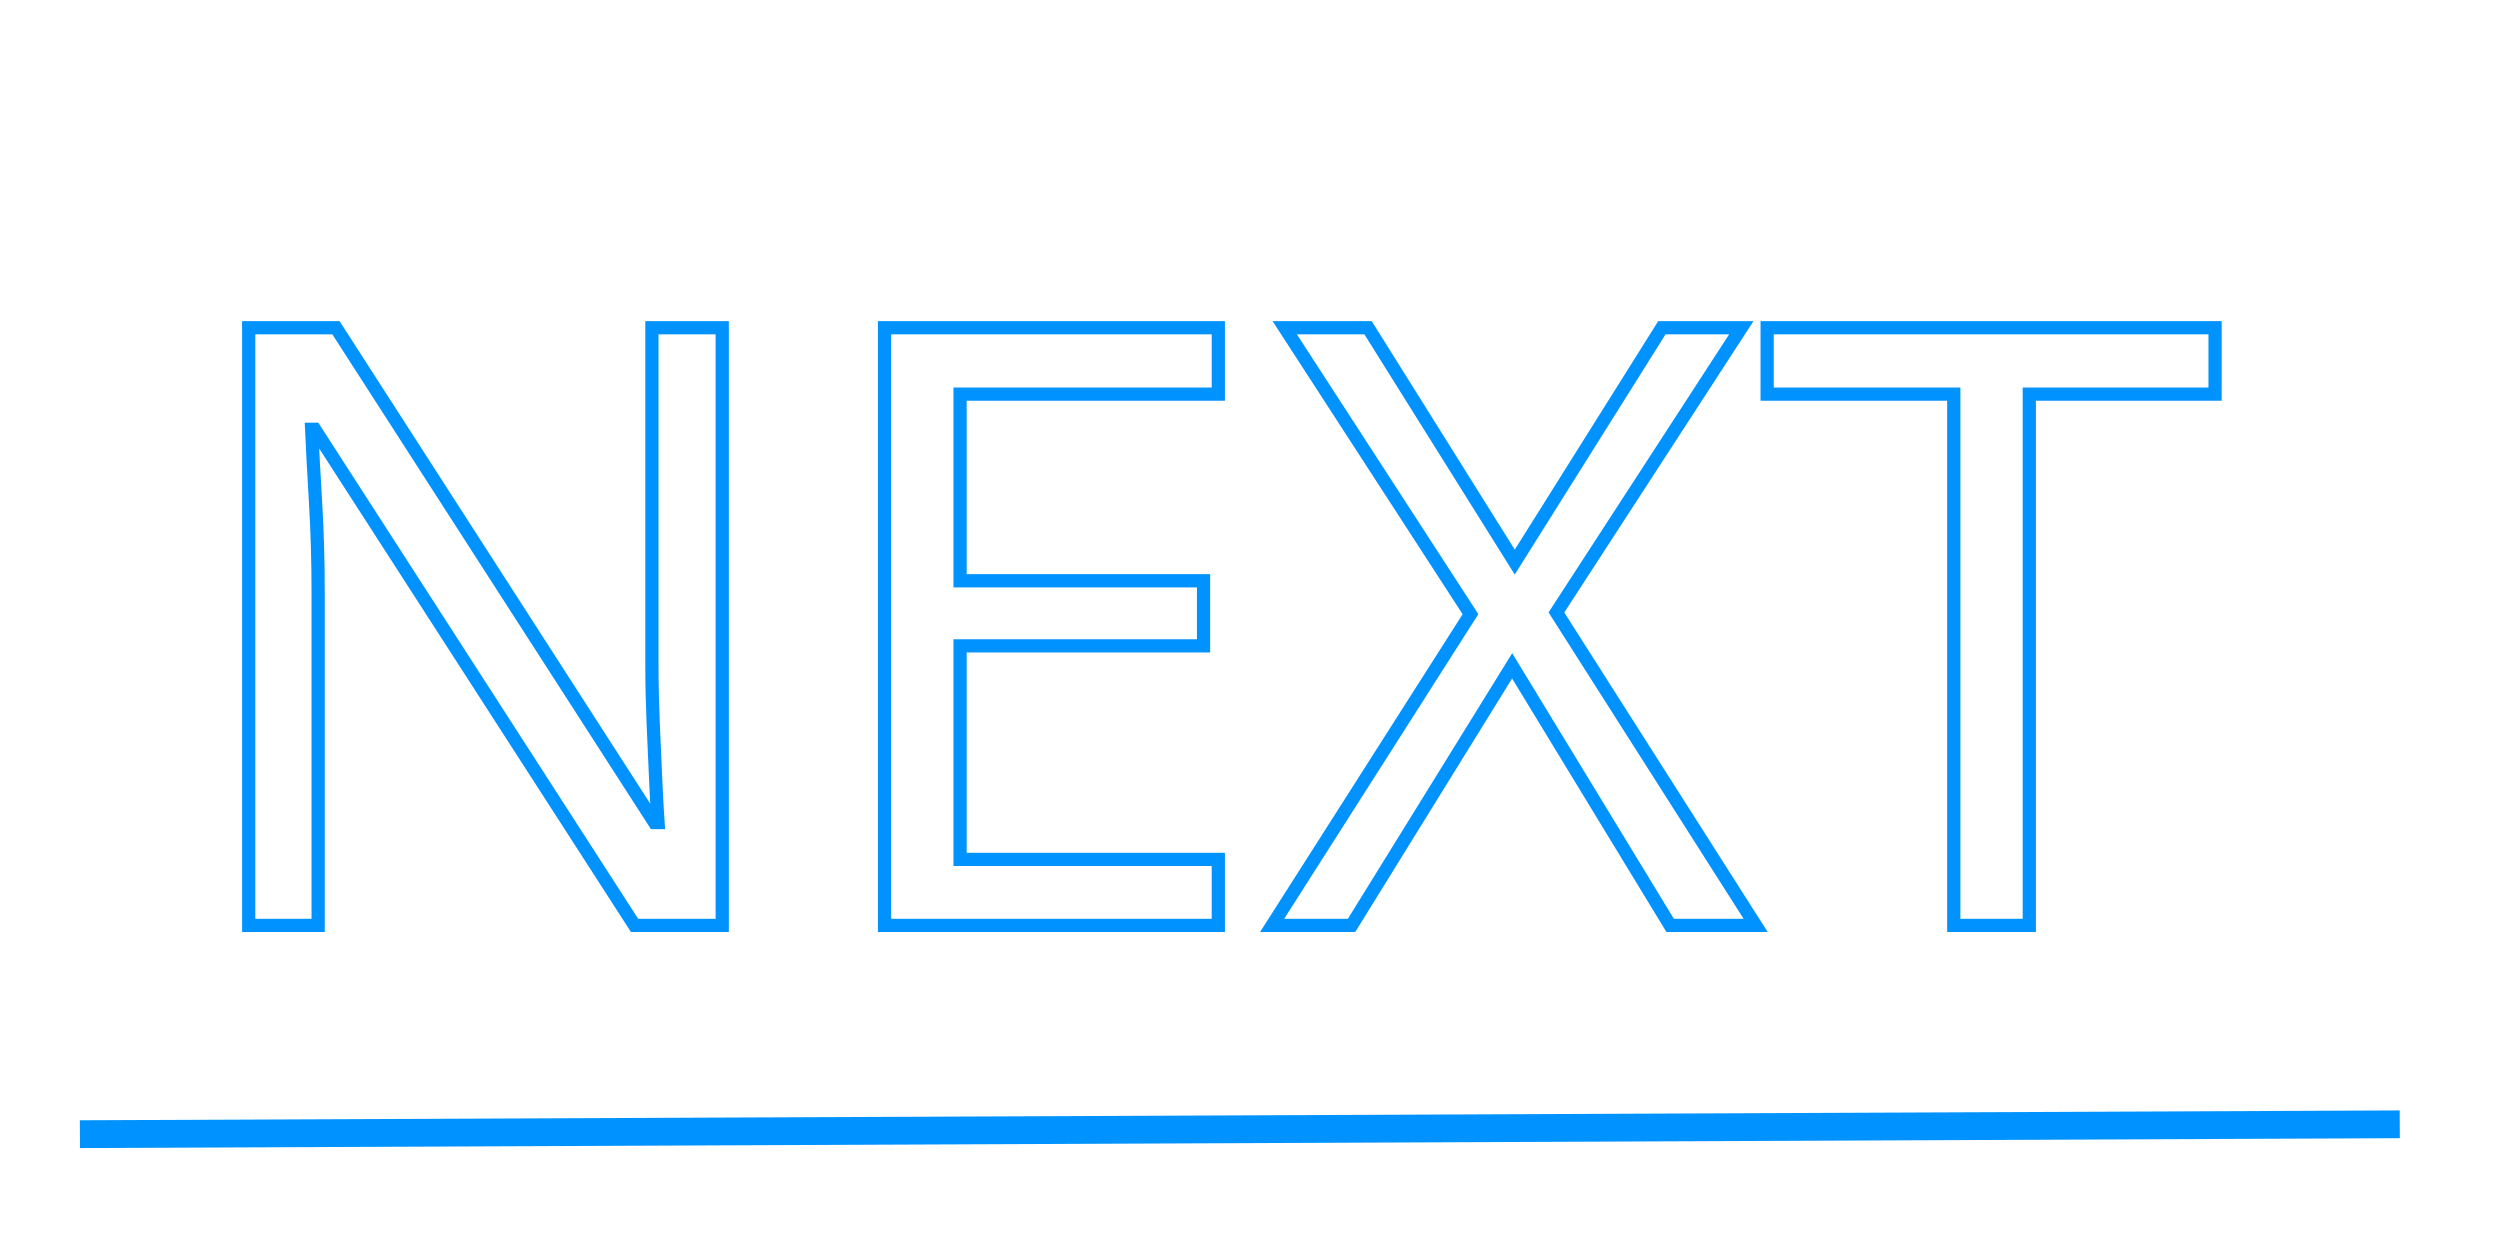
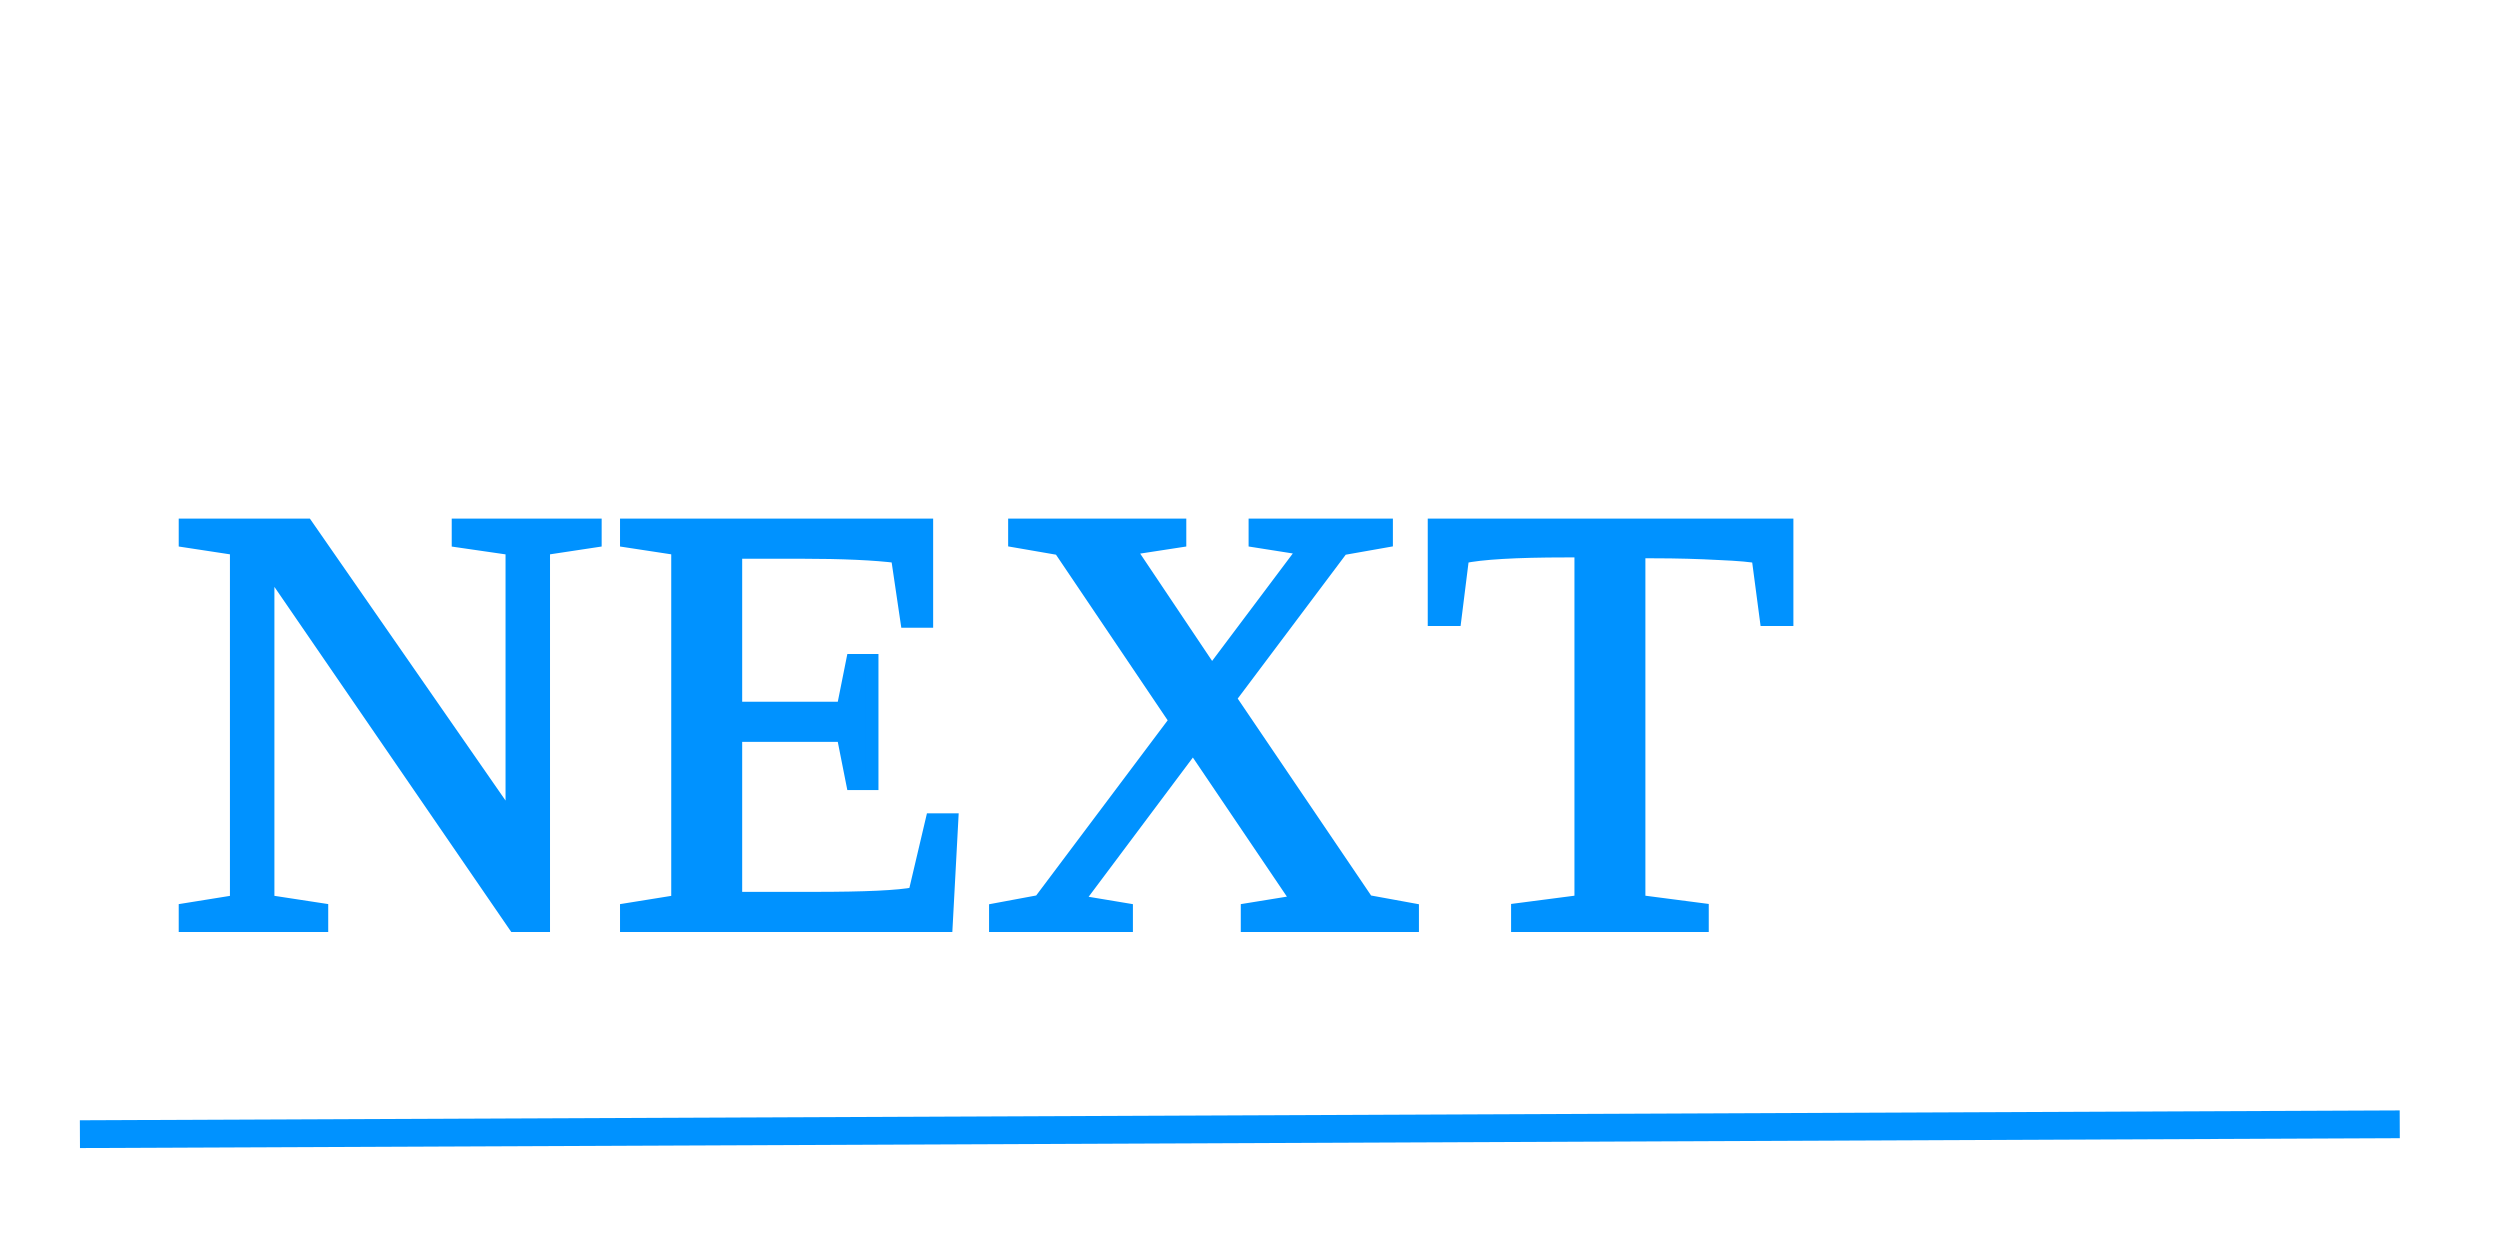
- <svg xmlns="http://www.w3.org/2000/svg" viewBox="0 0 90 45" preserveAspectRatio="xMinYMin meet" width="100%" height="100%" id="svg2" version="1.1">
+ <svg xmlns="http://www.w3.org/2000/svg" class="subchapter-nav-button" id="next-top" viewBox="0 0 90 45" preserveAspectRatio="xMinYMin meet" version="1.1">
  <defs id="defs4">
    <marker orient="auto" refY="0" refX="0" id="Arrow1Mstartk" style="overflow:visible">
      <path id="path6012" d="M 0,0 5,-5 -12.5,0 5,5 0,0 z" style="fill:#ff7800;fill-rule:evenodd;stroke:#ff7800;stroke-width:1pt" transform="matrix(0.4,0,0,0.4,4,0)" />
    </marker>
    <marker orient="auto" refY="0" refX="0" id="Arrow1Mstartk4" style="overflow:visible">
      <path id="path6726" d="M 0,0 5,-5 -12.5,0 5,5 0,0 z" style="stroke-width:1pt;stroke:#0092ff;fill-rule:evenodd;fill:#0092ff" transform="matrix(0.4,0,0,0.4,4,0)" />
    </marker>
  </defs>
  <g transform="translate(0,-1007.362)" id="layer1">
-     <text id="text2985" y="1040.675" x="6.031" style="font-size:77.451px;font-style:normal;font-variant:normal;font-weight:normal;font-stretch:normal;line-height:125%;letter-spacing:0px;word-spacing:0px;fill:none;fill-opacity:1;stroke:#0092ff;stroke-width:0.476;stroke-opacity:1;font-family:Serpents;-inkscape-font-specification:Serpents;stroke-miterlimit:4;stroke-dasharray:none" xml:space="preserve">
-       <tspan style="font-size:30.12px;fill:none;fill-opacity:1;stroke:#0092ff;stroke-width:0.476;stroke-opacity:1;stroke-miterlimit:4;stroke-dasharray:none" y="1040.675" x="6.031" id="tspan2987">NEXT</tspan>
+     <text id="text2985" y="1040.675" x="6.031" xml:space="preserve">
+       <tspan style="font-size:22px;fill:#0092ff;fill-opacity:1;stroke:#0092ff;stroke-width:0.476;stroke-opacity:1;stroke-miterlimit:4;stroke-dasharray:none" y="1040.675" x="6.031" id="tspan2987">NEXT</tspan>
    </text>
    <path style="stroke-linejoin:miter;enable-background:accumulate;stroke-opacity:1;fill-opacity:1;color:#000000;marker-start:url(#Arrow1Mstartk4);stroke-dashoffset:0;visibility:visible;stroke:#0092ff;stroke-linecap:butt;stroke-miterlimit:4;marker:none;stroke-dasharray:none;overflow:visible;stroke-width:1;display:inline;fill:none" d="m 86.391,1047.837 -83.514,0.355" id="path3807" />
  </g>
</svg>
